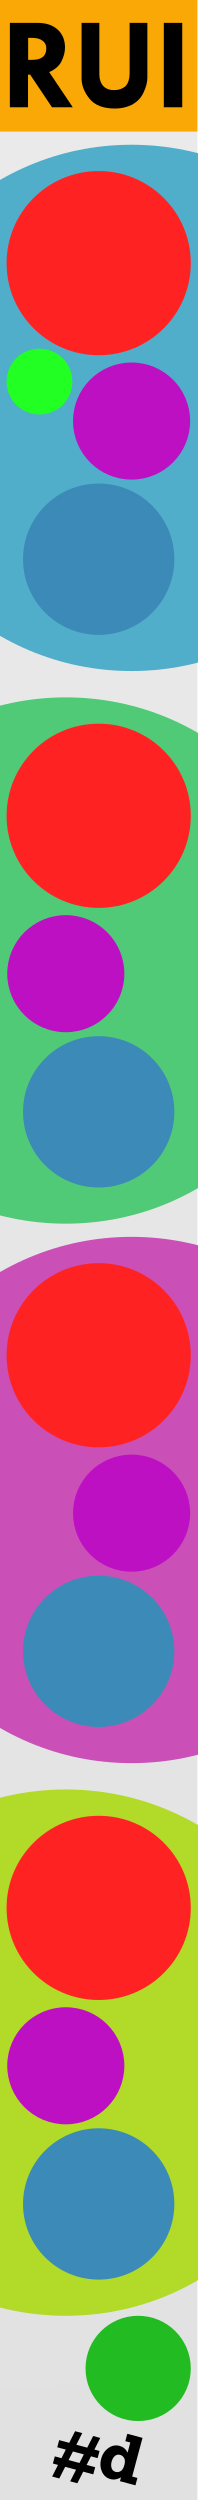
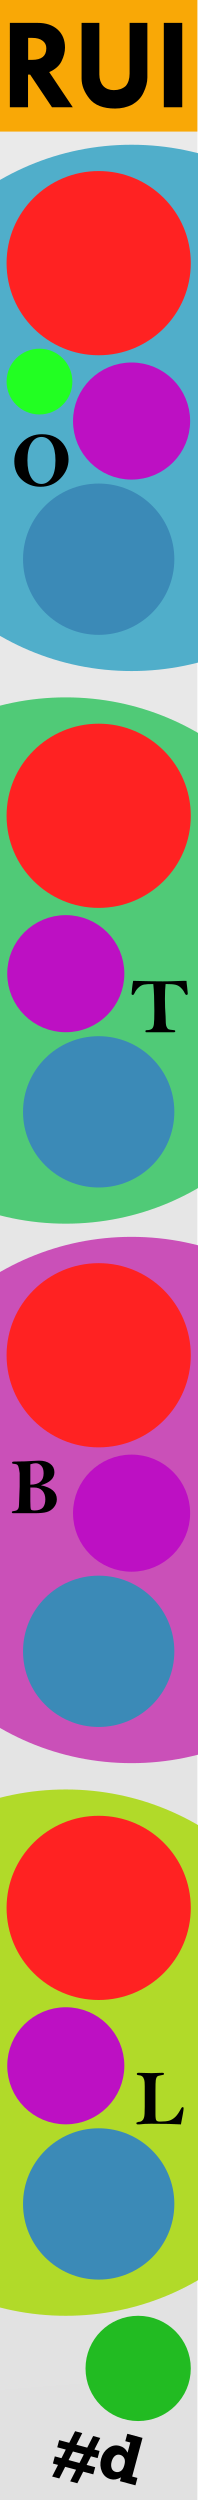
<svg xmlns="http://www.w3.org/2000/svg" width="30" height="380" viewBox="0 0 30 380" version="1.1">
  <linearGradient id="pg" y2="380" gradientUnits="userSpaceOnUse">
    <stop offset="0" stop-color="#ebebeb" />
    <stop offset="1" stop-color="#e1e1e1" />
  </linearGradient>
  <rect id="panel" width="100%" height="100%" fill="url(#pg)" />
  <rect id="mast" width="100%" height="20" fill="#f9a806" />
  <path id="Rui--title" transform="translate(1.5,3.5)" d="M0,-0.022 H 4.22 q 1.92,0 3.04,1.015 Q 8.38,2.01 8.38,3.74 8.38,4.72 7.86,5.79 7.35,6.85 5.98,7.46 L 9.56,12.8 H 6.4 L 3.08,7.84 H 2.76 V 12.8 H -7.03e-4 Z M 2.78,2.26 V 5.6 h 0.6 Q 5.54,5.6 5.54,3.84 5.54,3.11 4.97,2.69 4.41,2.26 3.42,2.26 Z m 8.12,-2.282 h 2.7 V 7.82 q 0,1.09 0.6,1.76 0.6,0.62 1.6,0.62 1.1,0 1.8,-0.62 0.6,-0.68 0.6,-1.9 v -7.702 h 2.7 V 8.28 q 0,1.09 -0.6,2.32 -0.5,1.1 -1.7,1.8 Q 17.4,13 16,13 13.3,13 12.1,11.5 10.9,10 10.9,8.42 Z m 12.5,0 h 2.8 V 12.8 h -2.8 z" />
  <g aria-label="fluff">
    <circle id="fluff-co" fill="#50aeca" cx="20" cy="62" r="40" />
    <circle id="fluff-ct" fill="#50ca77" cx="10" cy="146" r="40" />
    <circle id="fluff-b" fill="#ca50b8" cx="20" cy="228" r="40" />
    <circle id="fluff-h" fill="#b1da29" cx="10" cy="312" r="40" />
  </g>
  <g>
    <circle id="k:zero" cx="6" cy="58" r="5" fill="#2f2" />
    <circle id="k:cableop" cx="15" cy="40" r="14" fill="#f22" />
    <circle id="k:trim-cableop" cx="20" cy="64" r="8.9" fill="#bd10c3" />
    <circle id="k:port-cableop" cx="15" cy="85" r="11.5" fill="#3b8ab7" />
+     <path id="rui-O" transform="translate(2,66)" fill="#000" d="m 4.39,1.56e-4 q 1.18,0 2.07,0.475 0.89,0.474 1.42,1.375 0.54,0.9 0.54,1.96 0,1.64 -1.23,2.91 Q 5.97,7.99 4.16,7.99 2.51,7.99 1.34,6.94 0.175,5.89 0.175,4.1 0.175,2.41 1.38,1.21 2.59,1.56e-4 4.39,1.56e-4 Z M 6.43,3.98 Q 6.43,2.21 5.83,1.31 5.23,0.416 4.3,0.416 q -0.92,0 -1.52,0.904 -0.61,0.9 -0.61,2.66 0,1.7 0.58,2.64 0.58,0.94 1.55,0.94 0.86,0 1.49,-0.84 0.64,-0.85 0.64,-2.74 z" />
  </g>
  <g transform="translate(0, 84)">
    <circle id="k:cableten" cx="15" cy="40" r="14" fill="#f22" />
    <circle id="k:trim-cableten" cx="10" cy="64" r="8.9" fill="#bd10c3" />
    <circle id="k:port-cableten" cx="15" cy="85" r="11.5" fill="#3b8ab7" />
+     <path id="rui-T" transform="translate(20, 65)" fill="#000" d="m 0.24,0.087 q 3.04,0.082 4.5,0.082 1.11,0 2.44,-0.06 0.47,-0.024 0.78,-0.024 0.11,0 0.39,0.01 0,0.24 0.1,0.993 L 8.54,2 Q 8.54,2.23 8.35,2.23 8.2,2.23 8.07,1.95 7.85,1.48 7.49,1.14 7.15,0.796 6.69,0.685 6.23,0.573 5.17,0.573 5.07,1.47 5.07,2.82 q 0,1.37 0.1,2.66 0,1.28 0.13,1.54 0.1,0.26 0.25,0.39 0.18,0.12 0.86,0.17 0.23,0 0.23,0.16 0,0.16 -0.2,0.16 l -0.17,0 -1.21,-0 q -1.42,0 -1.72,0 l -0.74,0 q -0.1,0 -0.36,-0 -0.14,-0 -0.14,-0.15 0,-0.17 0.22,-0.17 0.53,0 0.79,-0.22 Q 3.33,7.15 3.39,6.68 3.46,6.2 3.46,4.63 3.46,2.14 3.3,0.573 2.34,0.573 1.9,0.655 1.48,0.732 1.08,1.09 0.679,1.44 0.427,2 0.328,2.23 0.199,2.23 -4.84e-4,2.23 -4.84e-4,2.05 -4.84e-4,2 0.07,1.28 0.146,0.562 0.24,0.087 Z" />
  </g>
  <g transform="translate(0, 166)">
    <circle id="k:bright" cx="15" cy="40" r="14" fill="#f22" />
    <circle id="k:trim-bright" cx="20" cy="64" r="8.9" fill="#bd10c3" />
    <circle id="k:port-bright" cx="15" cy="85" r="11.5" fill="#3b8ab7" />
+     <path id="rui-B" transform="translate(1,56)" fill="#000" d="m 5.22,3.76 q 1.22,0.26 1.82,0.79 0.6,0.53 0.6,1.34 0,0.67 -0.44,1.21 -0.44,0.54 -1.09,0.73 -0.63,0.18 -1.86,0.18 -0.3,0 -0.94,-0 -0.52,-0 -0.82,-0 -0.4,0 -1.08,0 -0.27,0 -0.38,0 Q 0.8,8.02 0.8,7.85 0.8,7.72 0.981,7.7 1.35,7.65 1.51,7.58 1.68,7.49 1.78,7.31 1.89,7.12 1.89,6.7 l 0.1,-2.74 q 0,-1.28 -0,-2.04 Q 1.88,1.15 1.8,0.932 1.73,0.71 1.6,0.622 1.47,0.534 1.2,0.516 0.969,0.504 0.899,0.463 0.835,0.422 0.835,0.329 q 0,-0.123 0.134,-0.153 0.141,-0.03 0.781,-0.03 1.17,0 2.19,-0.082 0.6,-0.047 0.97,-0.047 1.08,0 1.72,0.481 0.64,0.474 0.64,1.281 0,1.38 -2.05,1.98 z M 3.61,3.67 q 2.02,0 2.02,-1.74 0,-0.76 -0.36,-1.138 -0.36,-0.381 -0.83,-0.381 -0.34,0 -0.83,0.164 -0,0.595 -0,1.235 0,0.55 0,1.86 z m 0,0.46 q -0,1.23 -0,2.06 0,1.09 0.1,1.25 0.1,0.15 0.56,0.15 0.84,0 1.26,-0.45 Q 5.89,6.69 5.89,5.9 5.89,5.11 5.46,4.61 5.02,4.1 4.14,4.1 q -0.19,0 -0.53,0 z" />
  </g>
  <g transform="translate(0, 250)">
    <circle id="k:bloom" cx="15" cy="40" r="14" fill="#f22" />
    <circle id="k:trim-bloom" cx="10" cy="64" r="8.9" fill="#bd10c3" />
    <circle id="k:port-bloom" cx="15" cy="85" r="11.5" fill="#3b8ab7" />
+     <path id="rui-L" transform="translate(20,65)" fill="#000" d="m 7.5,7.91 q -1.46,-0.1 -4.56,-0.1 -1.07,0 -1.75,0.1 -0.16,0 -0.238,0 -0.223,0 -0.223,-0.18 0,-0.1 0.06,-0.11 0.06,-0 0.282,-0.1 0.37,-0 0.56,-0.21 0.19,-0.16 0.27,-0.48 0.1,-0.32 0.1,-1.63 0,-1.31 0,-3.11 Q 2.01,1.39 1.9,1.07 1.8,0.744 1.6,0.598 1.4,0.445 1.05,0.428 0.794,0.416 0.794,0.24 0.794,0.065 1.08,0.065 l 1.95,0.052 q 0.45,0 1.26,-0.041 0.29,-0.011 0.39,-0.011 0.25,0 0.25,0.17 0,0.09 -0.1,0.134 -0.1,0.04 -0.39,0.08 -0.4,0.05 -0.56,0.2 Q 3.74,0.797 3.68,1.16 3.63,1.52 3.63,2.79 v 3.56 q 0,0.82 0.15,0.97 0.14,0.16 0.53,0.16 0.96,0 1.43,-0.15 0.47,-0.15 0.89,-0.54 0.43,-0.4 0.91,-1.32 0.1,-0.19 0.21,-0.19 0.16,0 0.16,0.17 0,0.38 -0.41,2.46 z" />
  </g>
  <g transform="translate(5, 352)">
    <circle id="k:pause" fill="#2b2" cx="16" cy="8" r="8" />
  </g>
  <g id="logo" aria-label="#d (pachde logo)" fill="#000000" transform="translate(7.5,366)">
    <path d="M 3.023,5.309 3.916,3.543 5.003,3.834 4.104,5.599 5.759,6.042 6.658,4.277 7.74,4.567 6.846,6.334 7.631,6.544 7.34,7.631 6.328,7.36 5.666,8.665 6.969,9.014 6.678,10.1 5.148,9.691 4.255,11.457 3.168,11.166 4.062,9.4 2.407,8.956 1.513,10.723 0.426,10.431 1.32,8.665 0.540,8.456 0.831,7.369 1.843,7.64 2.5,6.334 1.202,5.986 1.493,4.899 Z M 5.242,7.068 3.587,6.625 2.924,7.93 4.58,8.374 Z M 13.387,10.647 l -0.301,1.122 -2.354,-0.631 0.155,-0.579 Q 10.064,11.035 9.304,10.831 8.394,10.587 7.993,9.687 7.593,8.787 7.874,7.736 8.160,6.669 8.969,6.104 9.78,5.534 10.665,5.771 11.516,6 11.892,6.807 L 12.306,5.262 11.547,5.058 11.847,3.937 14.161,4.557 12.587,10.433 Z M 11.402,8.697 Q 11.589,7.998 11.367,7.62 11.15,7.244 10.767,7.141 10.31,7.019 9.962,7.308 9.621,7.595 9.466,8.173 9.32,8.721 9.465,9.165 q 0.147,0.438 0.615,0.564 0.387,0.104 0.76,-0.12 0.379,-0.227 0.562,-0.912 z" />
  </g>
</svg>
